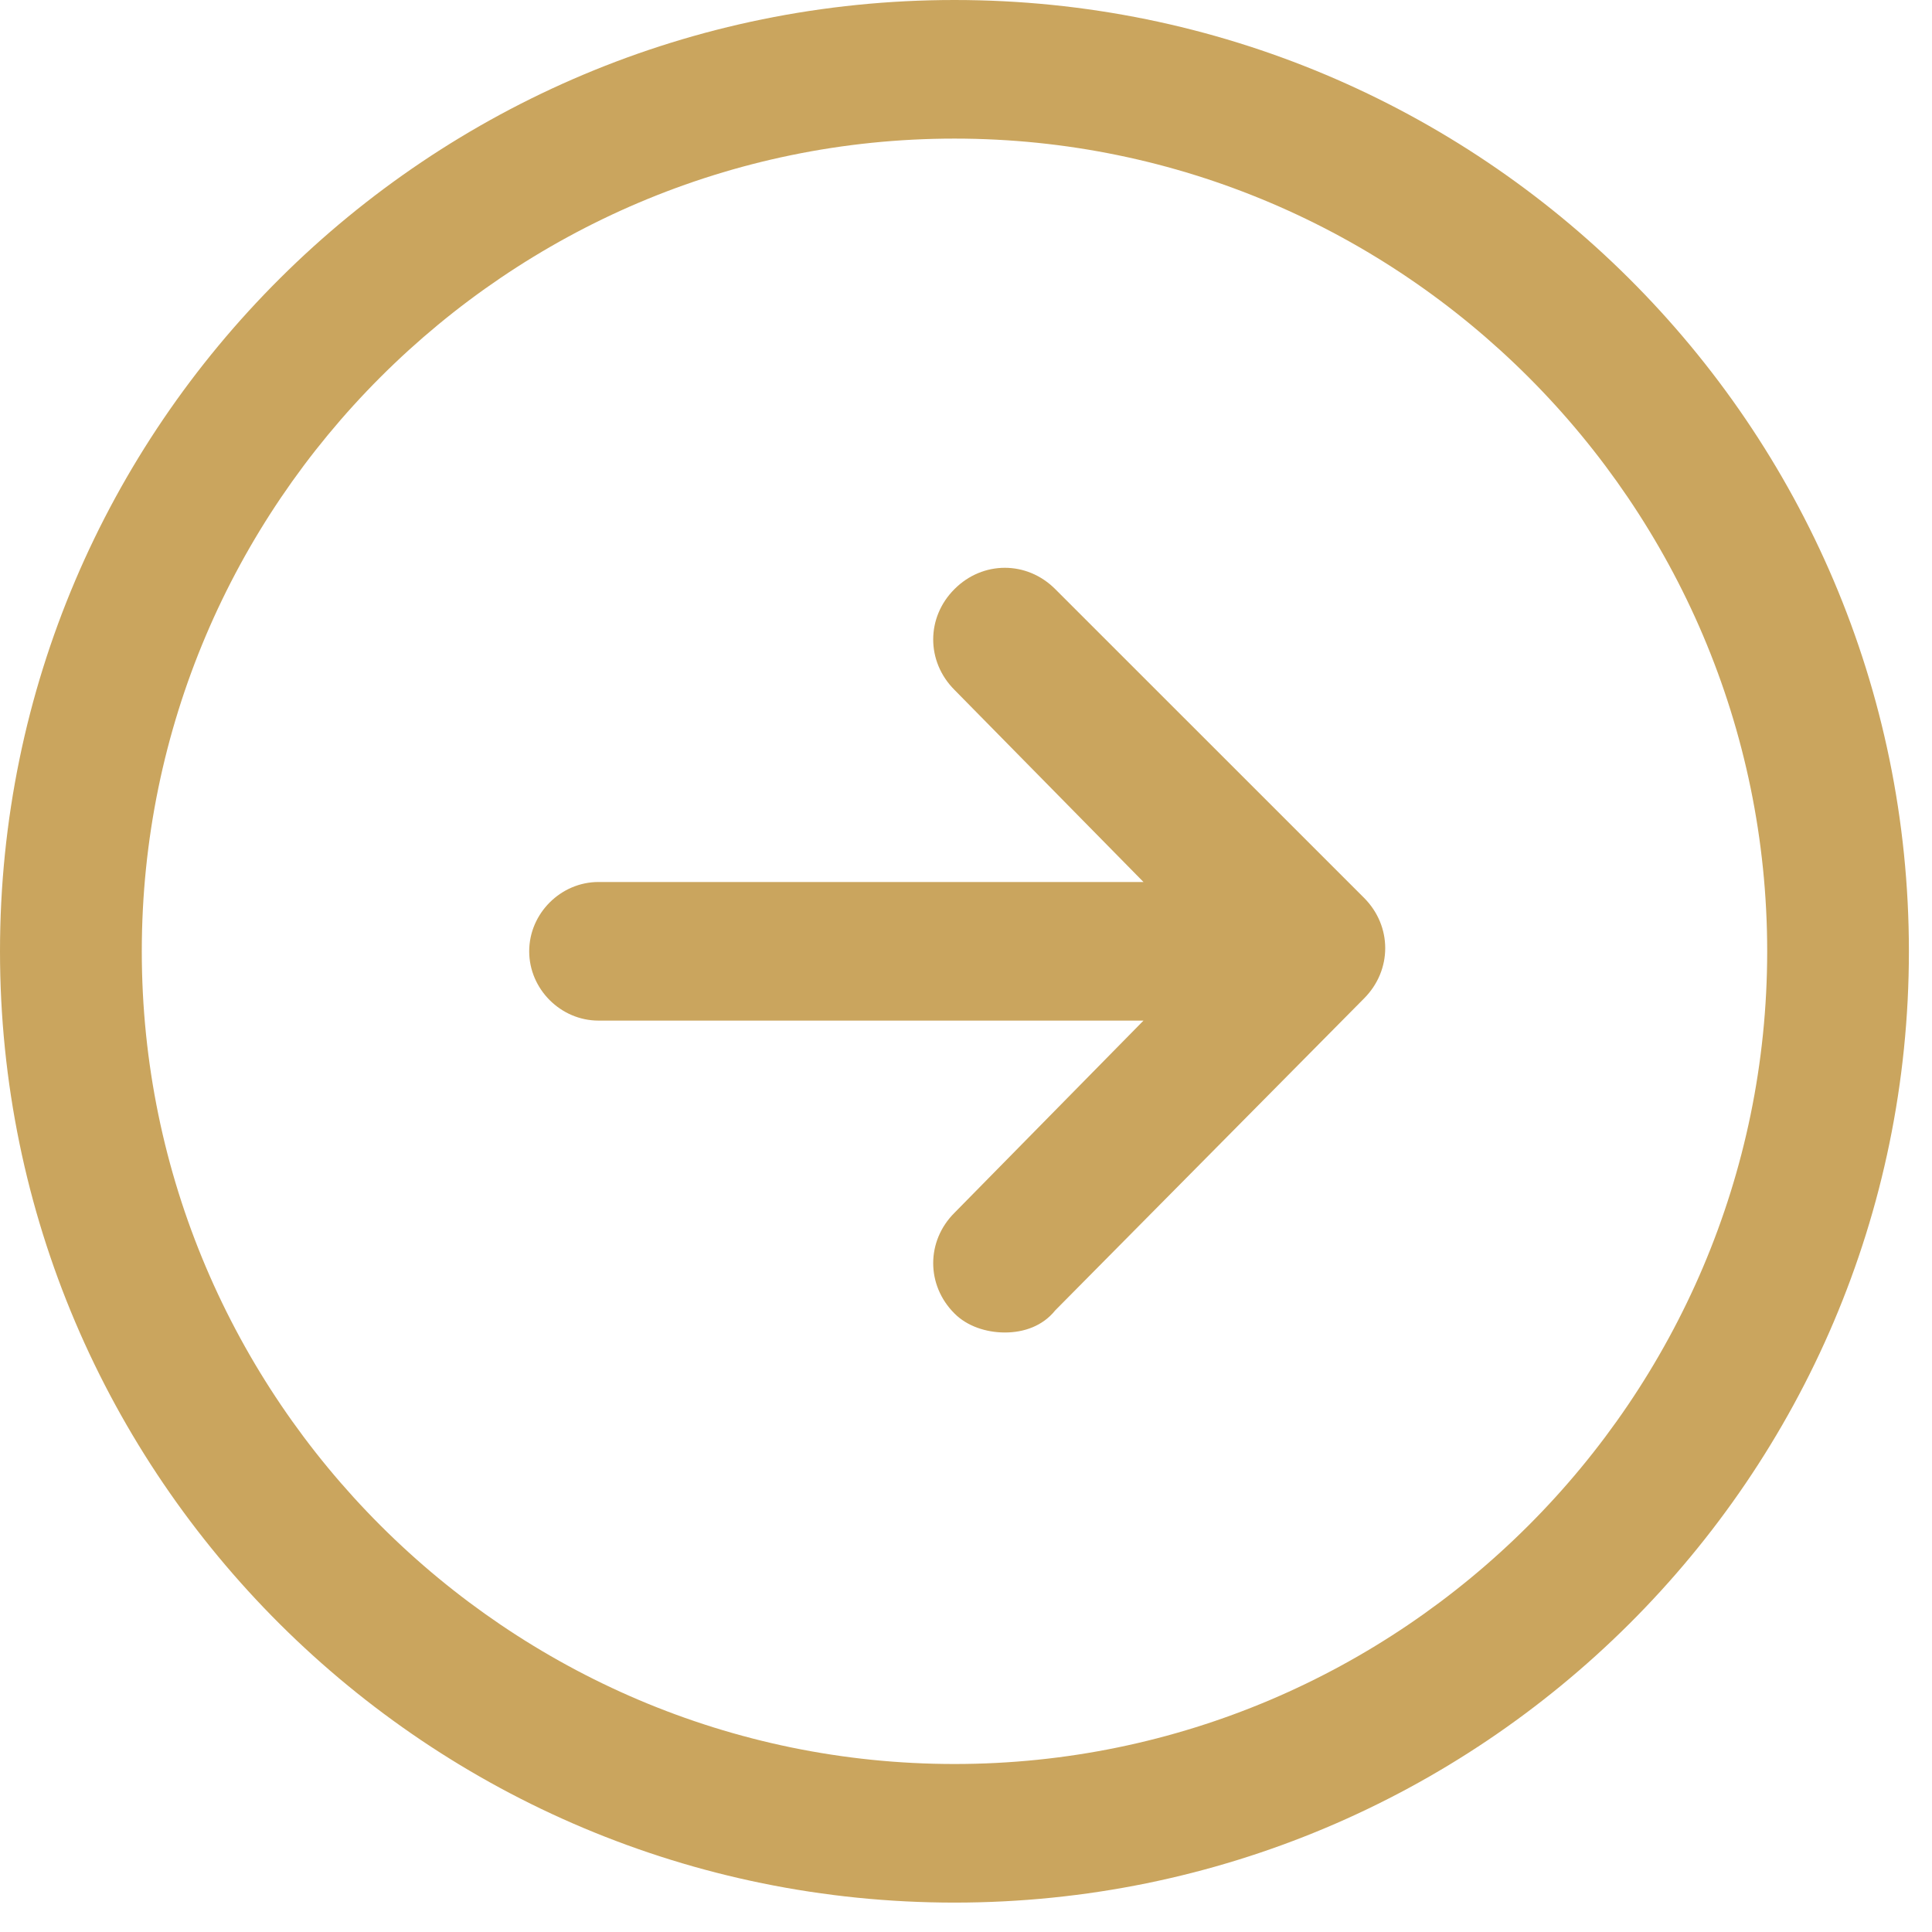
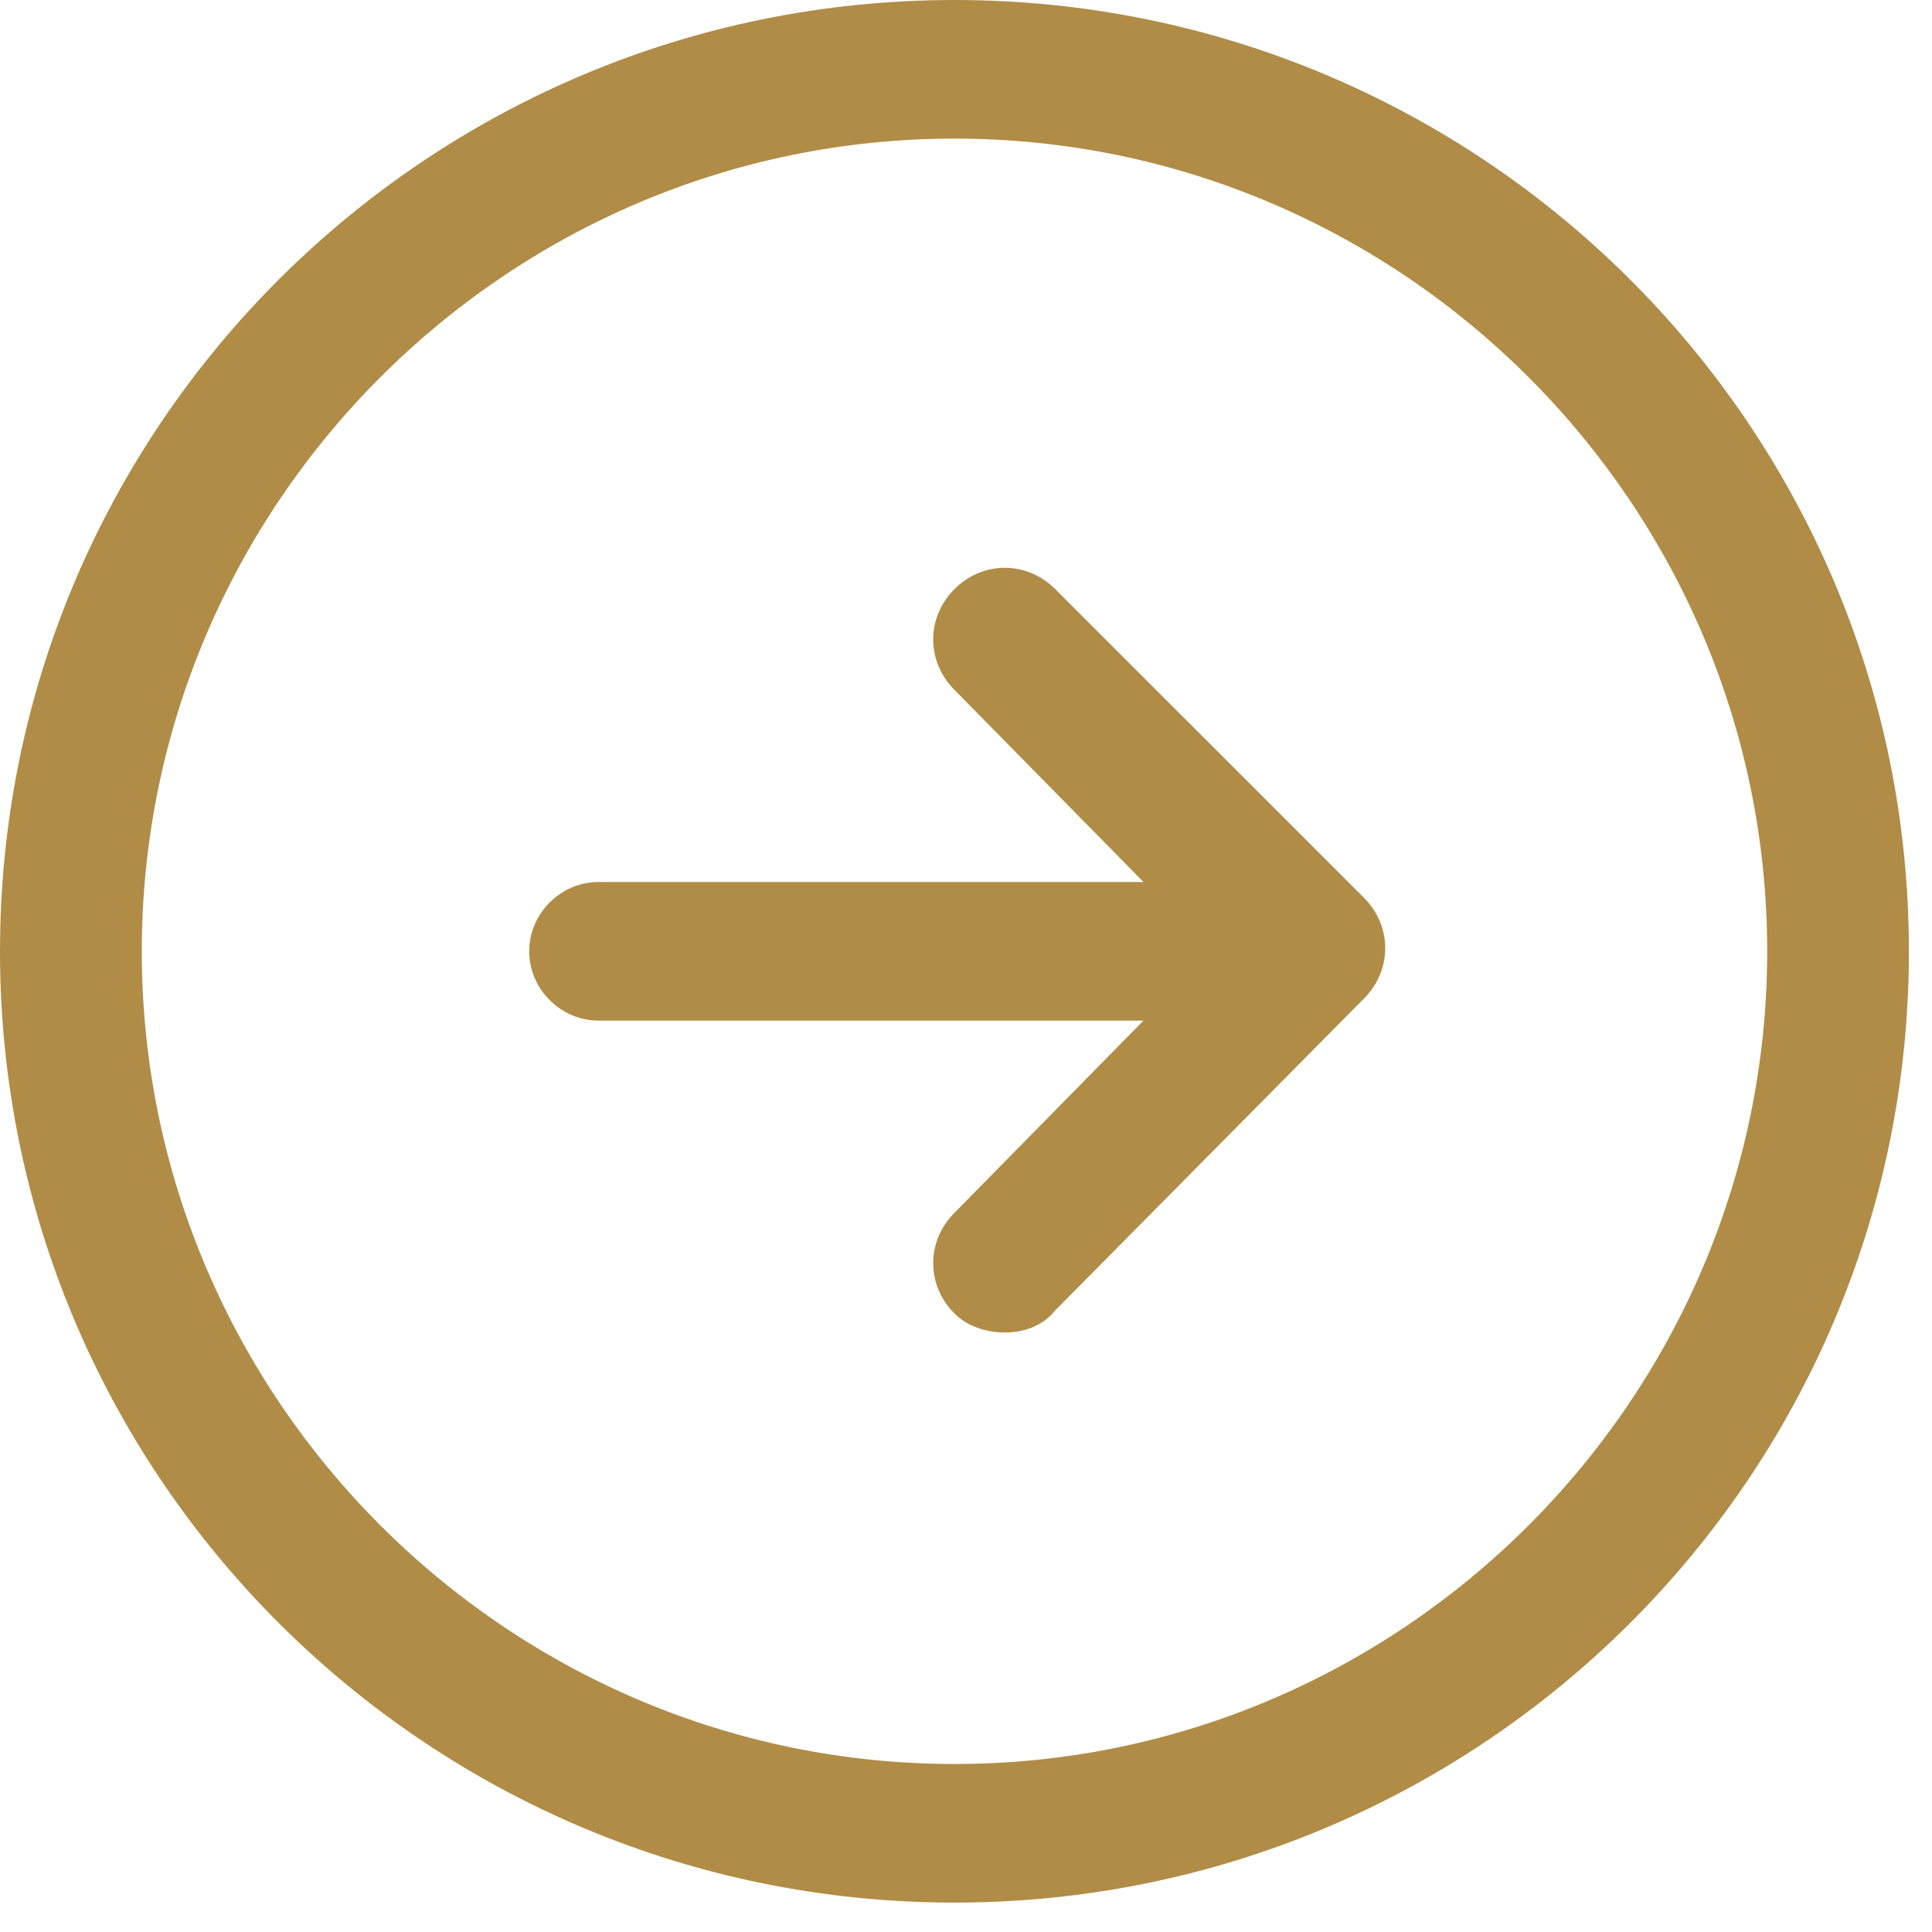
<svg xmlns="http://www.w3.org/2000/svg" width="23" height="23" viewBox="0 0 23 23" fill="none">
-   <path d="M12.562 7.013C12.225 6.675 11.7 6.675 11.363 7.013C11.025 7.35 11.025 7.875 11.363 8.213L13.613 10.5H7.125C6.675 10.5 6.3 10.875 6.3 11.325C6.3 11.775 6.675 12.15 7.125 12.15H13.613L11.363 14.438C11.025 14.775 11.025 15.3 11.363 15.637C11.512 15.787 11.738 15.863 11.963 15.863C12.188 15.863 12.412 15.787 12.562 15.6L16.238 11.887C16.575 11.55 16.575 11.025 16.238 10.688L12.562 7.013Z" fill="#CAA55E" />
-   <path d="M11.363 0C5.1 0 0 5.062 0 11.325C0 17.587 5.1 22.65 11.363 22.65C17.625 22.65 22.725 17.587 22.725 11.325C22.725 5.062 17.625 0 11.363 0ZM11.363 21C6.037 21 1.688 16.65 1.688 11.325C1.688 6 6.037 1.65 11.363 1.65C16.688 1.65 21.038 6 21.038 11.325C21.038 16.65 16.688 21 11.363 21Z" fill="#CAA55E" />
+   <path d="M12.562 7.013C12.225 6.675 11.7 6.675 11.363 7.013C11.025 7.35 11.025 7.875 11.363 8.213L13.613 10.5H7.125C6.675 10.5 6.3 10.875 6.3 11.325C6.3 11.775 6.675 12.15 7.125 12.15H13.613L11.363 14.438C11.025 14.775 11.025 15.3 11.363 15.637C11.512 15.787 11.738 15.863 11.963 15.863C12.188 15.863 12.412 15.787 12.562 15.6L16.238 11.887C16.575 11.55 16.575 11.025 16.238 10.688L12.562 7.013Z" fill="#b08c47" />
+   <path d="M11.363 0C5.1 0 0 5.062 0 11.325C0 17.587 5.1 22.65 11.363 22.65C17.625 22.65 22.725 17.587 22.725 11.325C22.725 5.062 17.625 0 11.363 0ZM11.363 21C6.037 21 1.688 16.65 1.688 11.325C1.688 6 6.037 1.65 11.363 1.65C16.688 1.65 21.038 6 21.038 11.325C21.038 16.65 16.688 21 11.363 21Z" fill="#b08c47" />
</svg>
